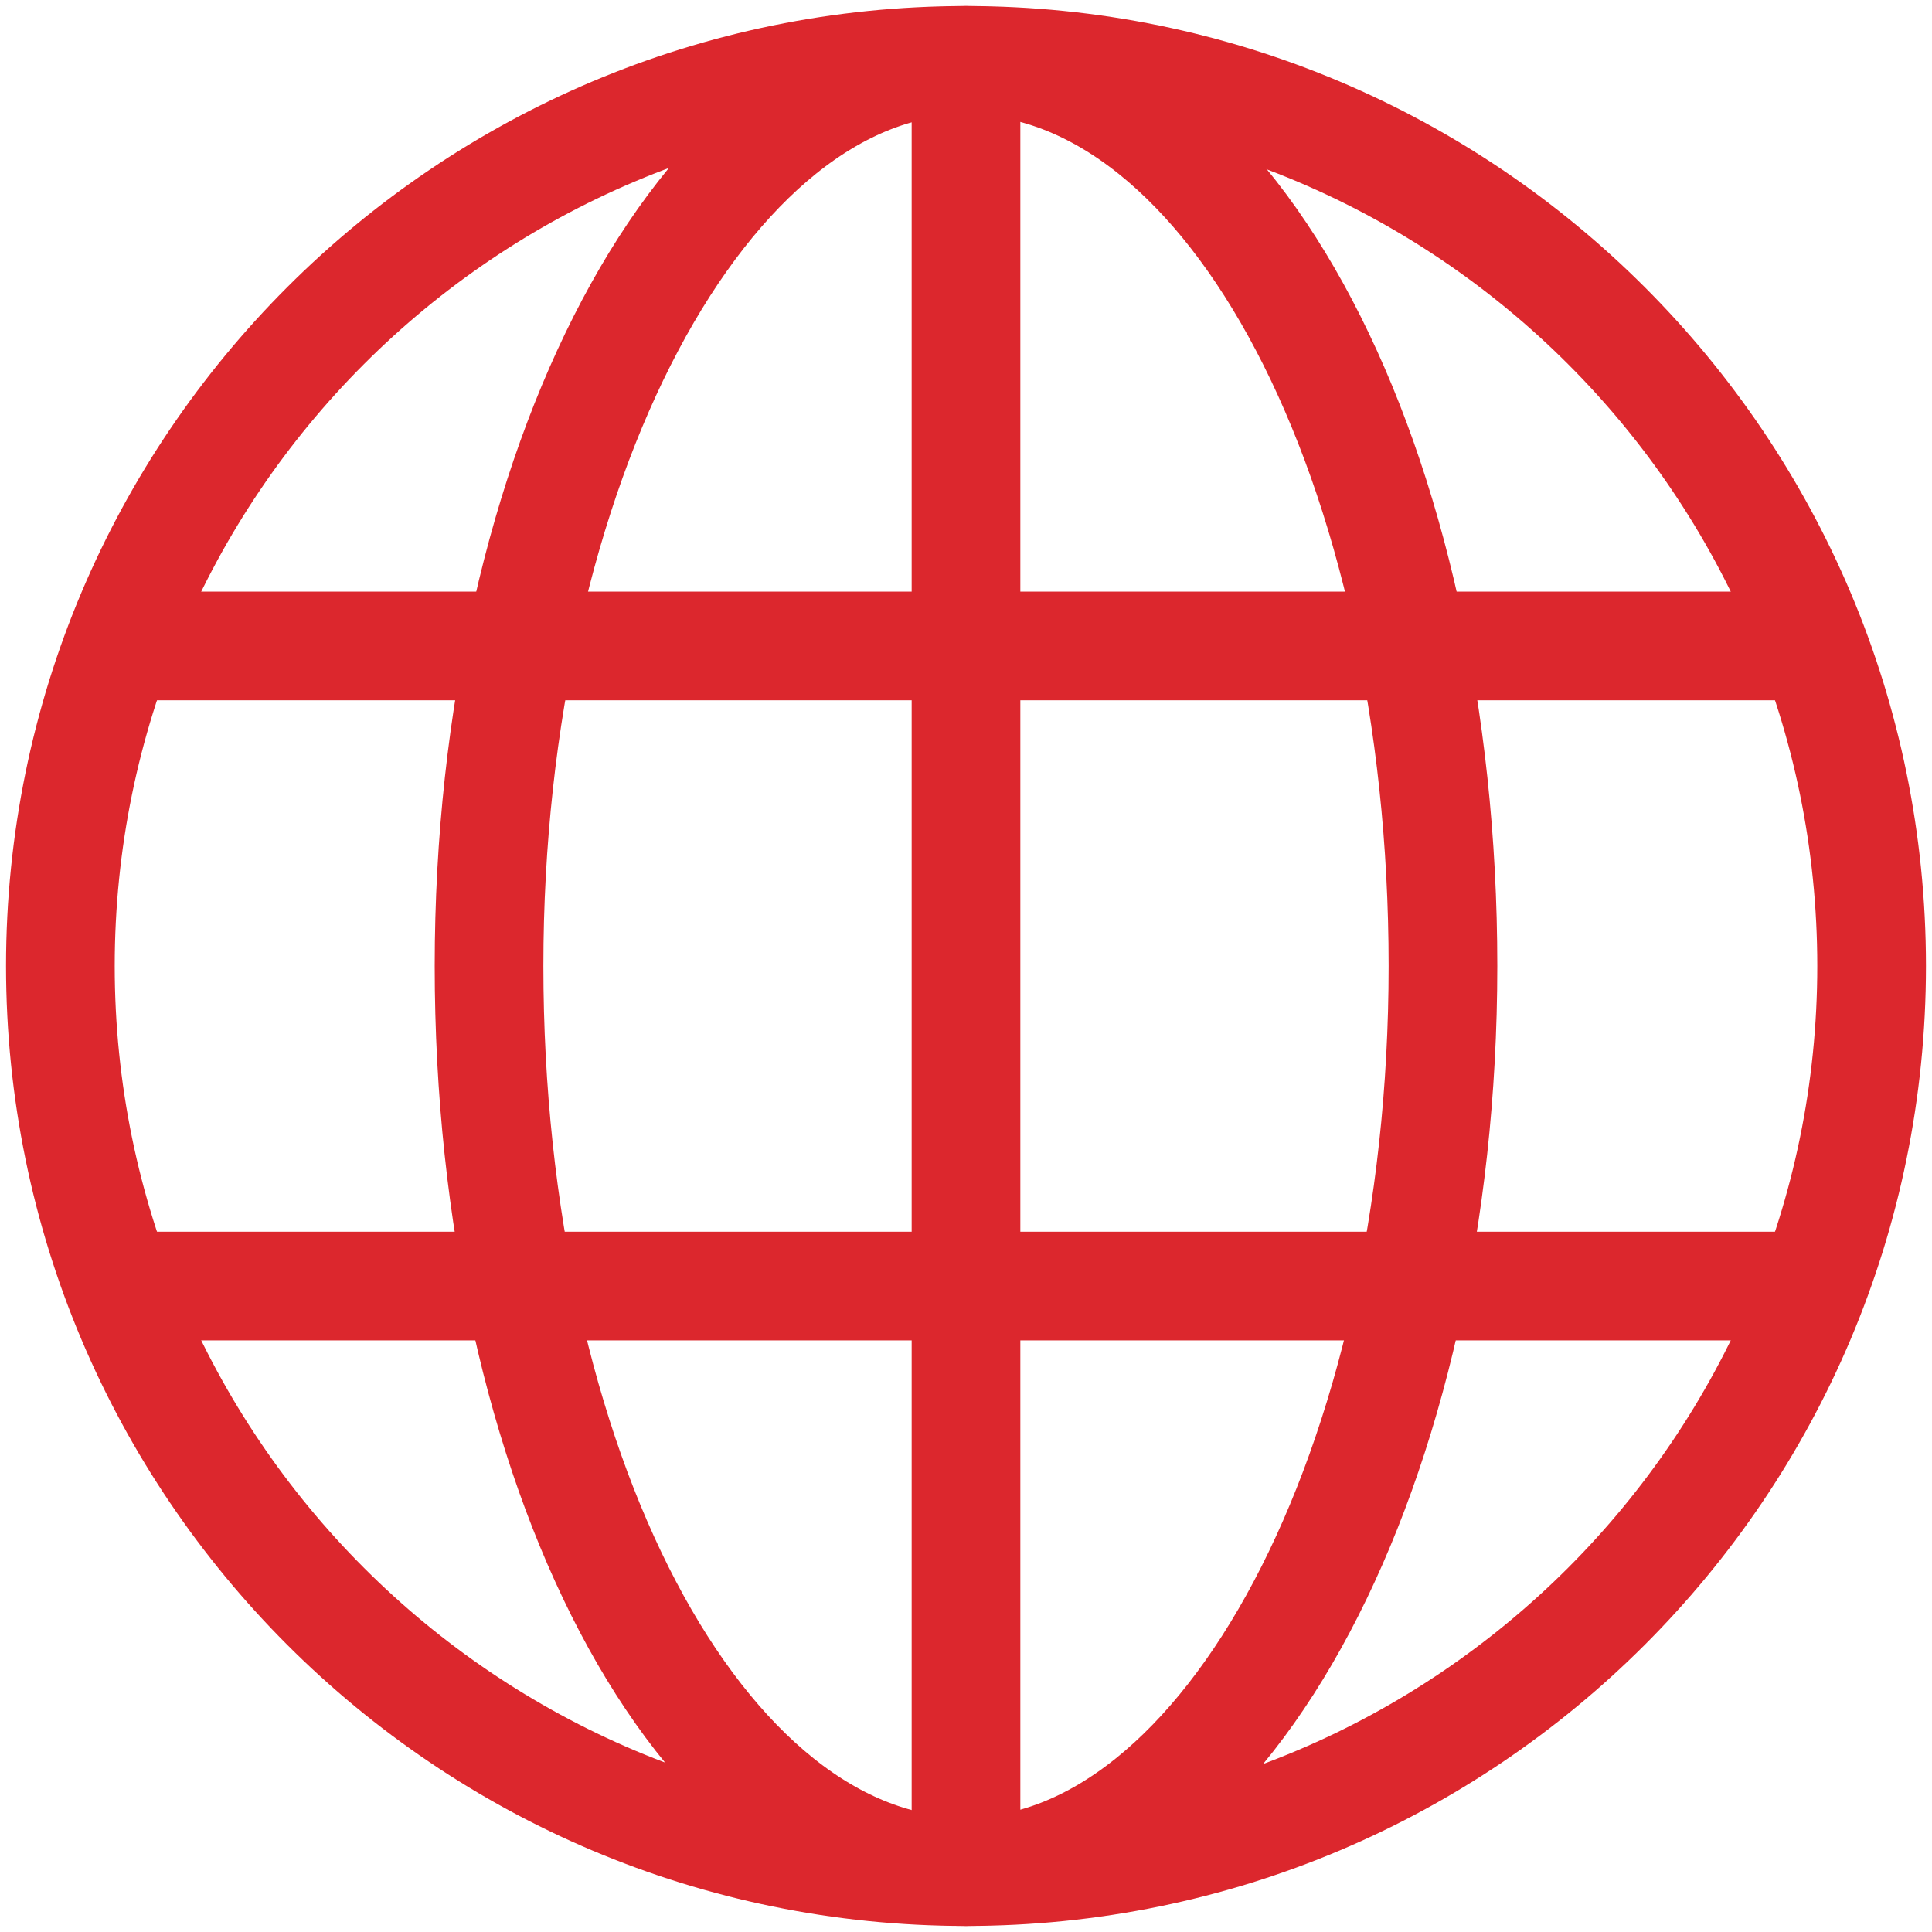
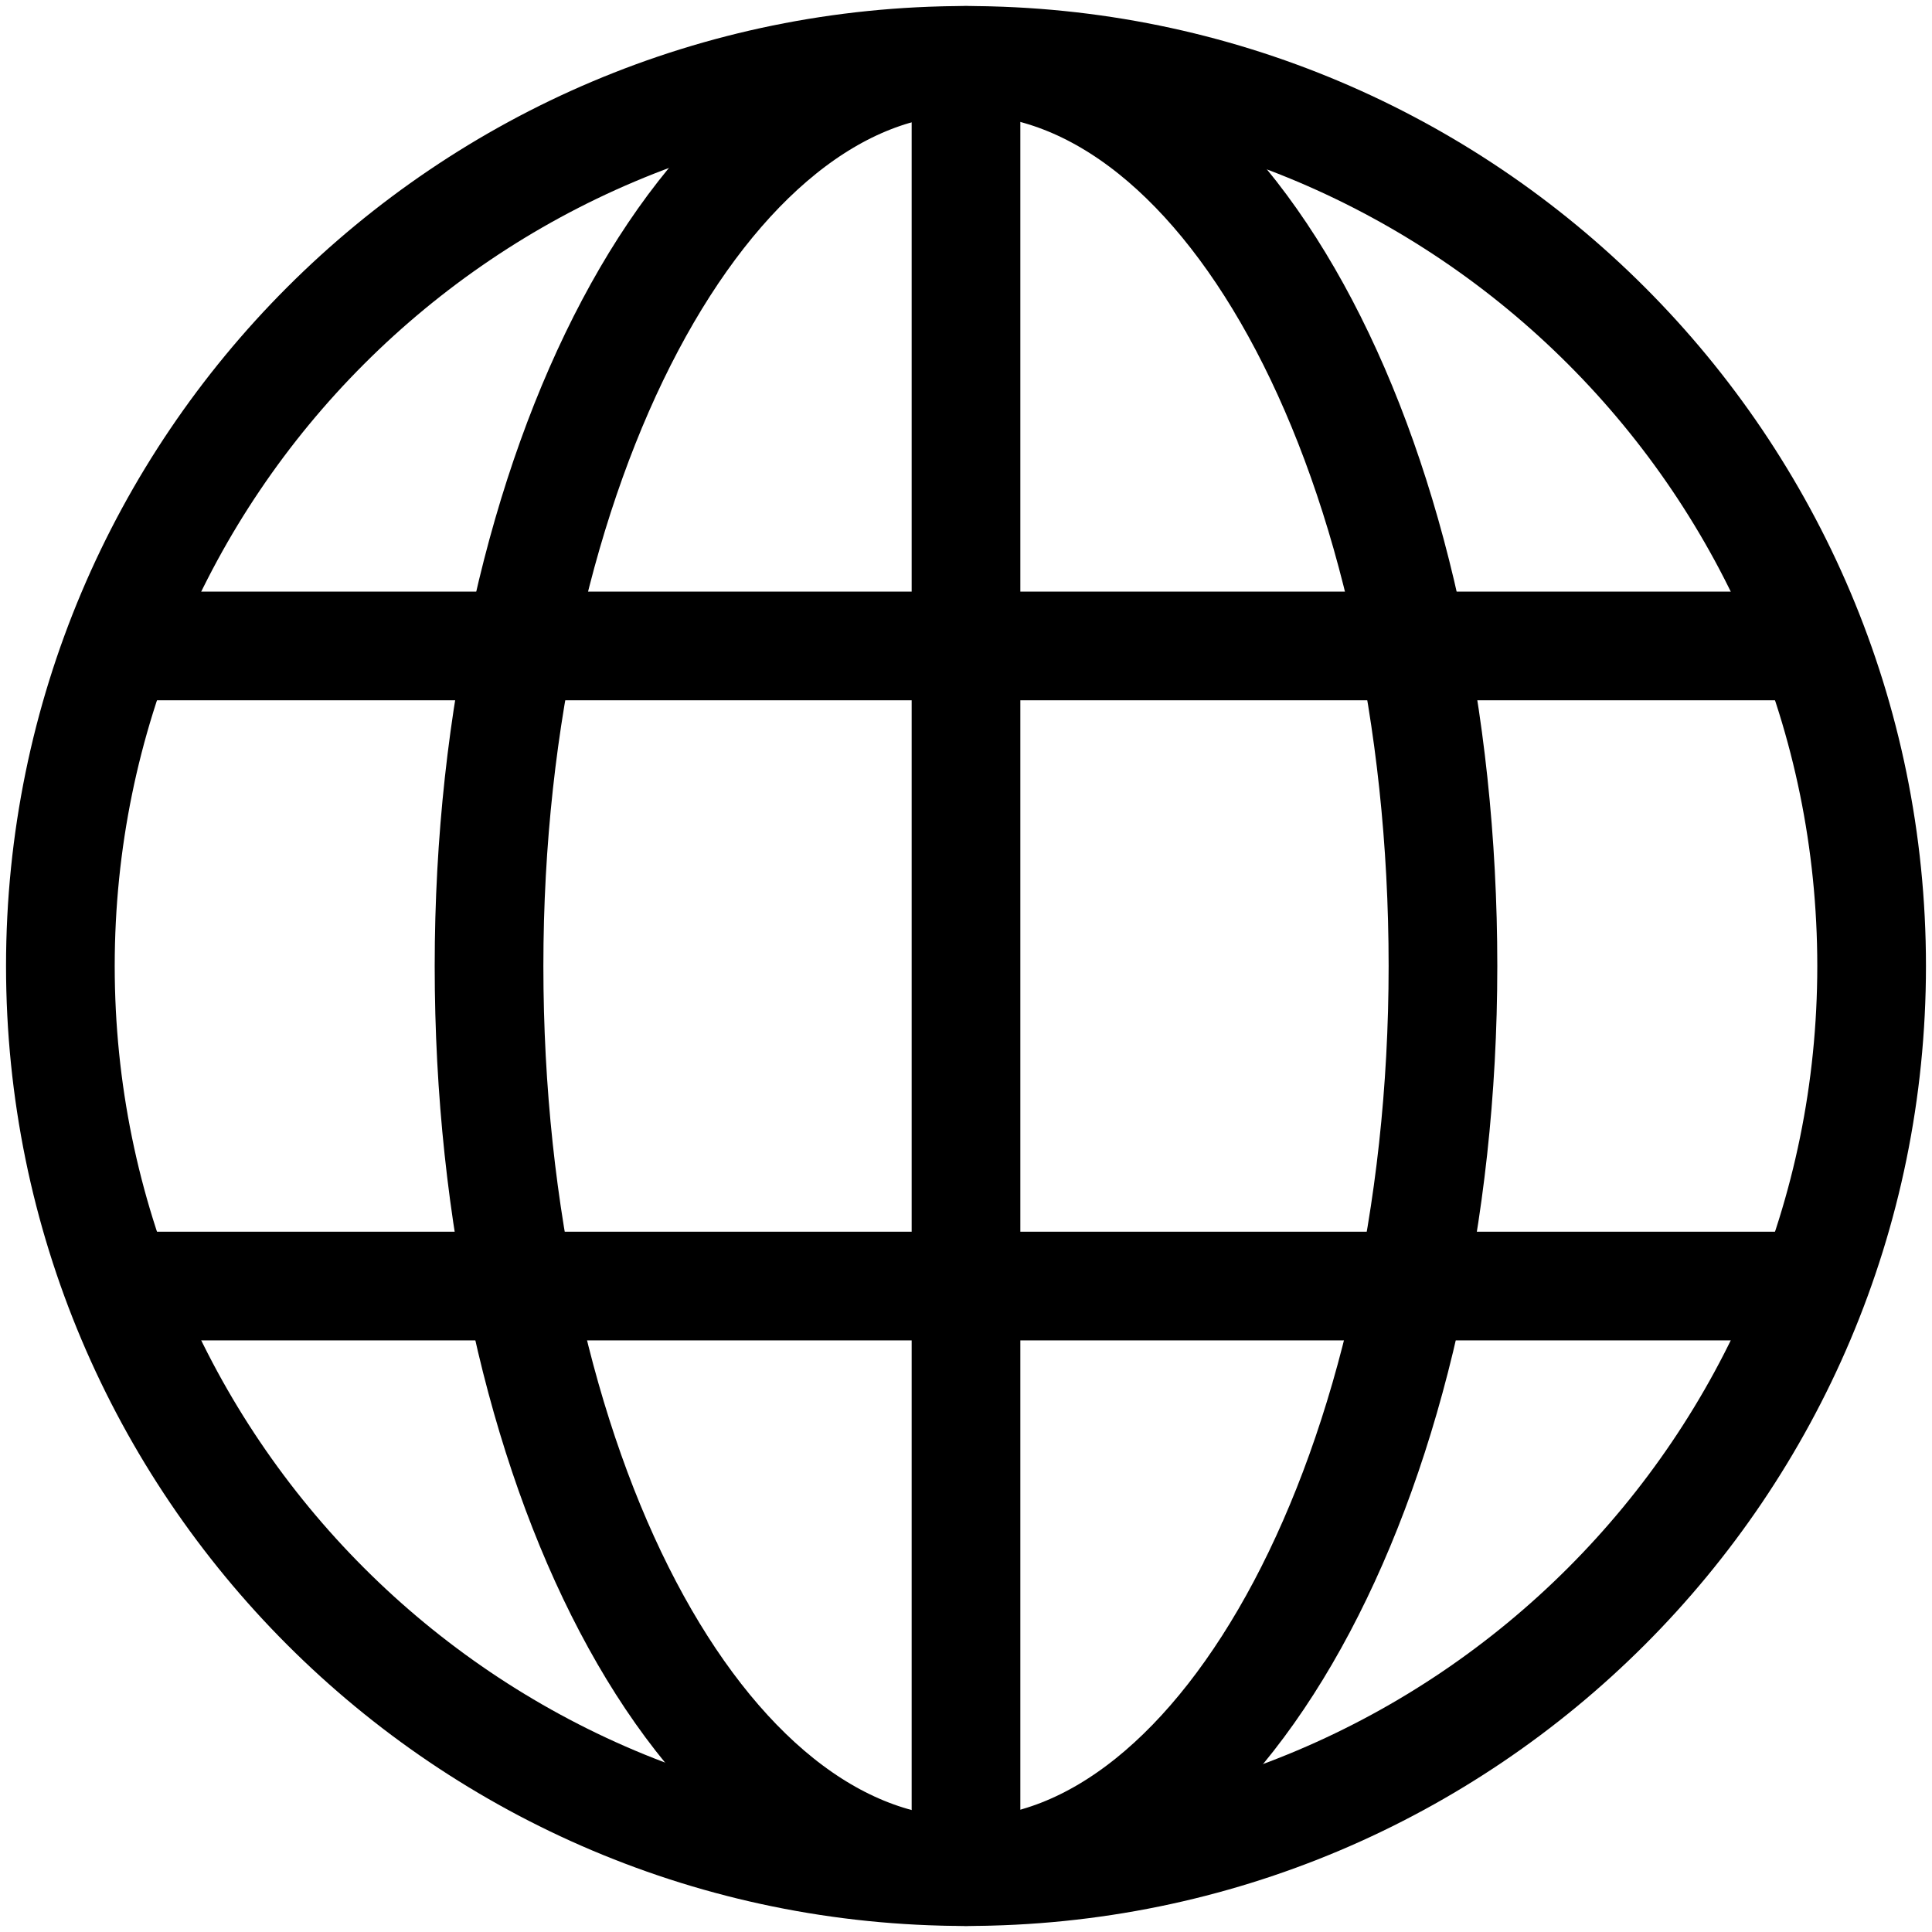
<svg xmlns="http://www.w3.org/2000/svg" width="32" height="32" viewBox="0 0 32 32" fill="none">
-   <path d="M16 31C24.284 31 31 24.284 31 16C31 7.716 24.284 1 16 1C7.716 1 1 7.716 1 16C1 24.284 7.716 31 16 31Z" stroke="#DC272D" stroke-width="1.8" stroke-miterlimit="10" />
-   <path d="M23.9 16C23.9 24.3 20.3 31 16 31C11.6 31 8.1 24.3 8.1 16C8.1 7.7 11.7 1 16 1C20.4 1 23.9 7.7 23.9 16Z" stroke="#DC272D" stroke-width="1.8" stroke-miterlimit="10" />
-   <path d="M2 10.699H30" stroke="#DC272D" stroke-width="1.8" stroke-miterlimit="10" />
-   <path d="M30 21.301H2" stroke="#DC272D" stroke-width="1.8" stroke-miterlimit="10" />
-   <path d="M16 31V1" stroke="#DC272D" stroke-width="1.8" stroke-miterlimit="10" />
+   <path d="M16 31C24.284 31 31 24.284 31 16C31 7.716 24.284 1 16 1C7.716 1 1 7.716 1 16C1 24.284 7.716 31 16 31Z" stroke="#000" stroke-width="1.8" stroke-miterlimit="10" />
+   <path d="M23.9 16C23.9 24.3 20.3 31 16 31C11.6 31 8.1 24.3 8.1 16C8.1 7.7 11.7 1 16 1C20.4 1 23.9 7.7 23.9 16Z" stroke="#000" stroke-width="1.8" stroke-miterlimit="10" />
+   <path d="M2 10.699H30" stroke="#000" stroke-width="1.8" stroke-miterlimit="10" />
+   <path d="M30 21.301H2" stroke="#000" stroke-width="1.8" stroke-miterlimit="10" />
+   <path d="M16 31V1" stroke="#000" stroke-width="1.8" stroke-miterlimit="10" />
</svg>
